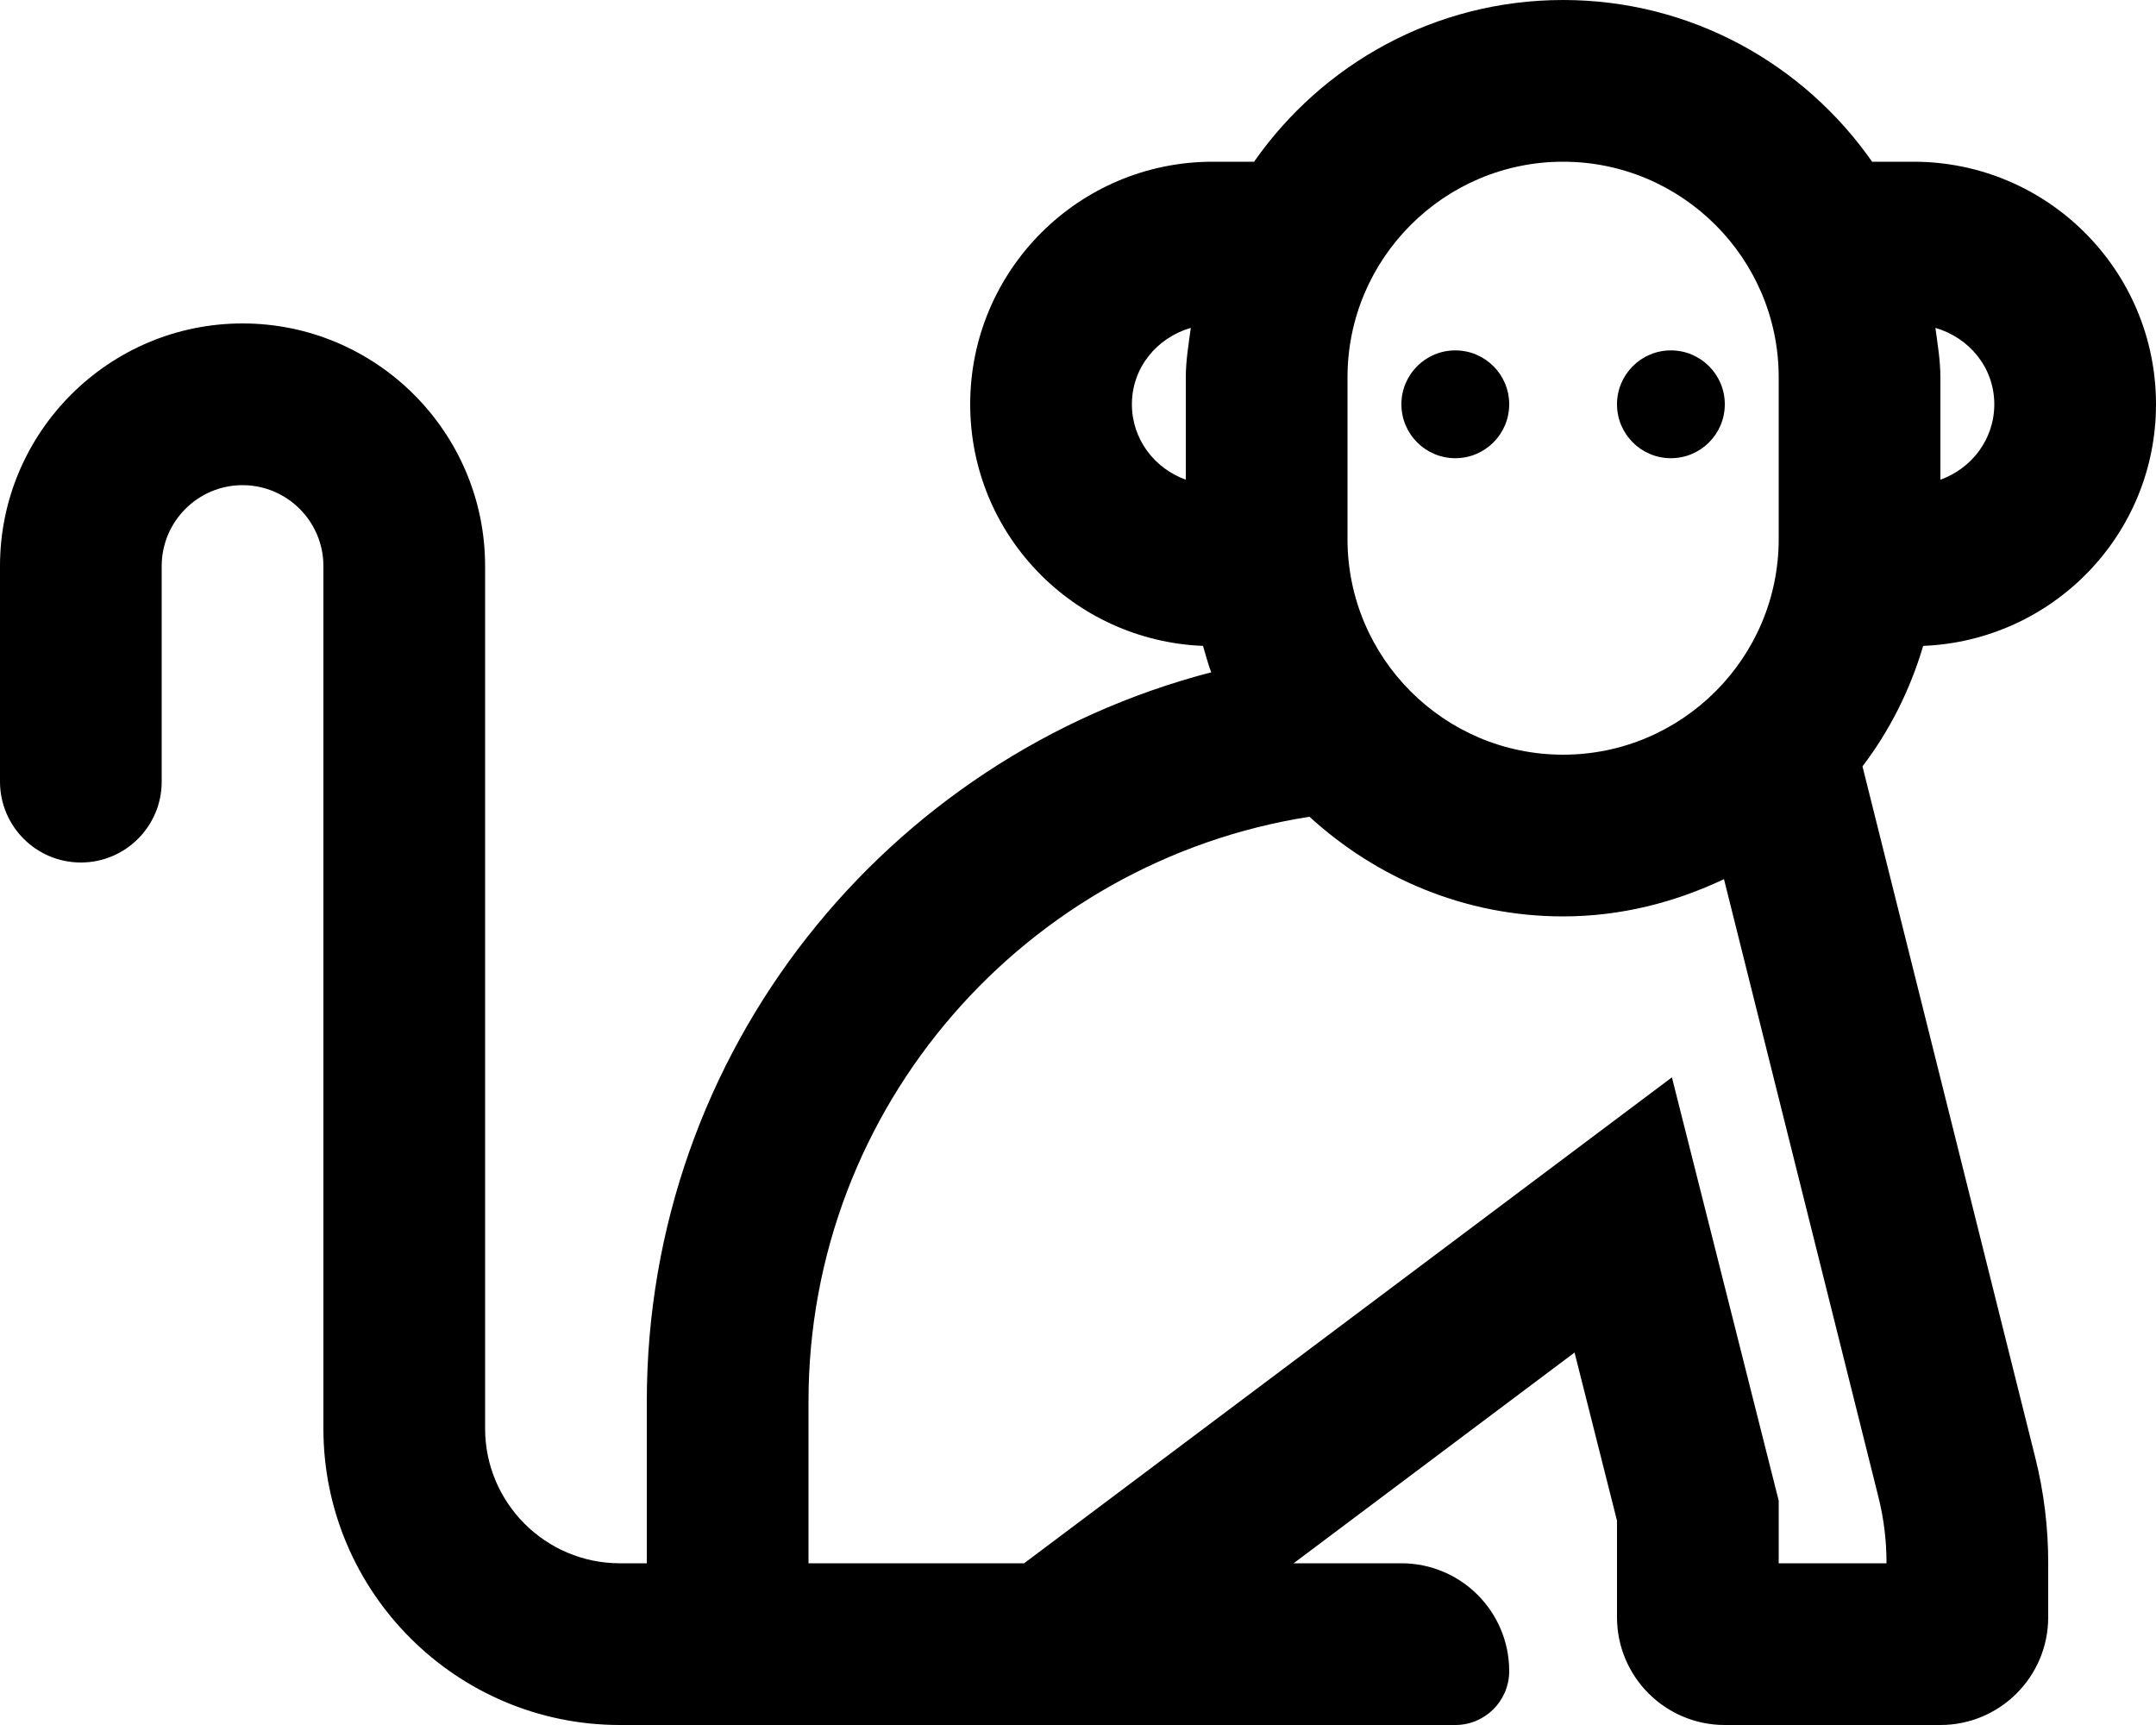
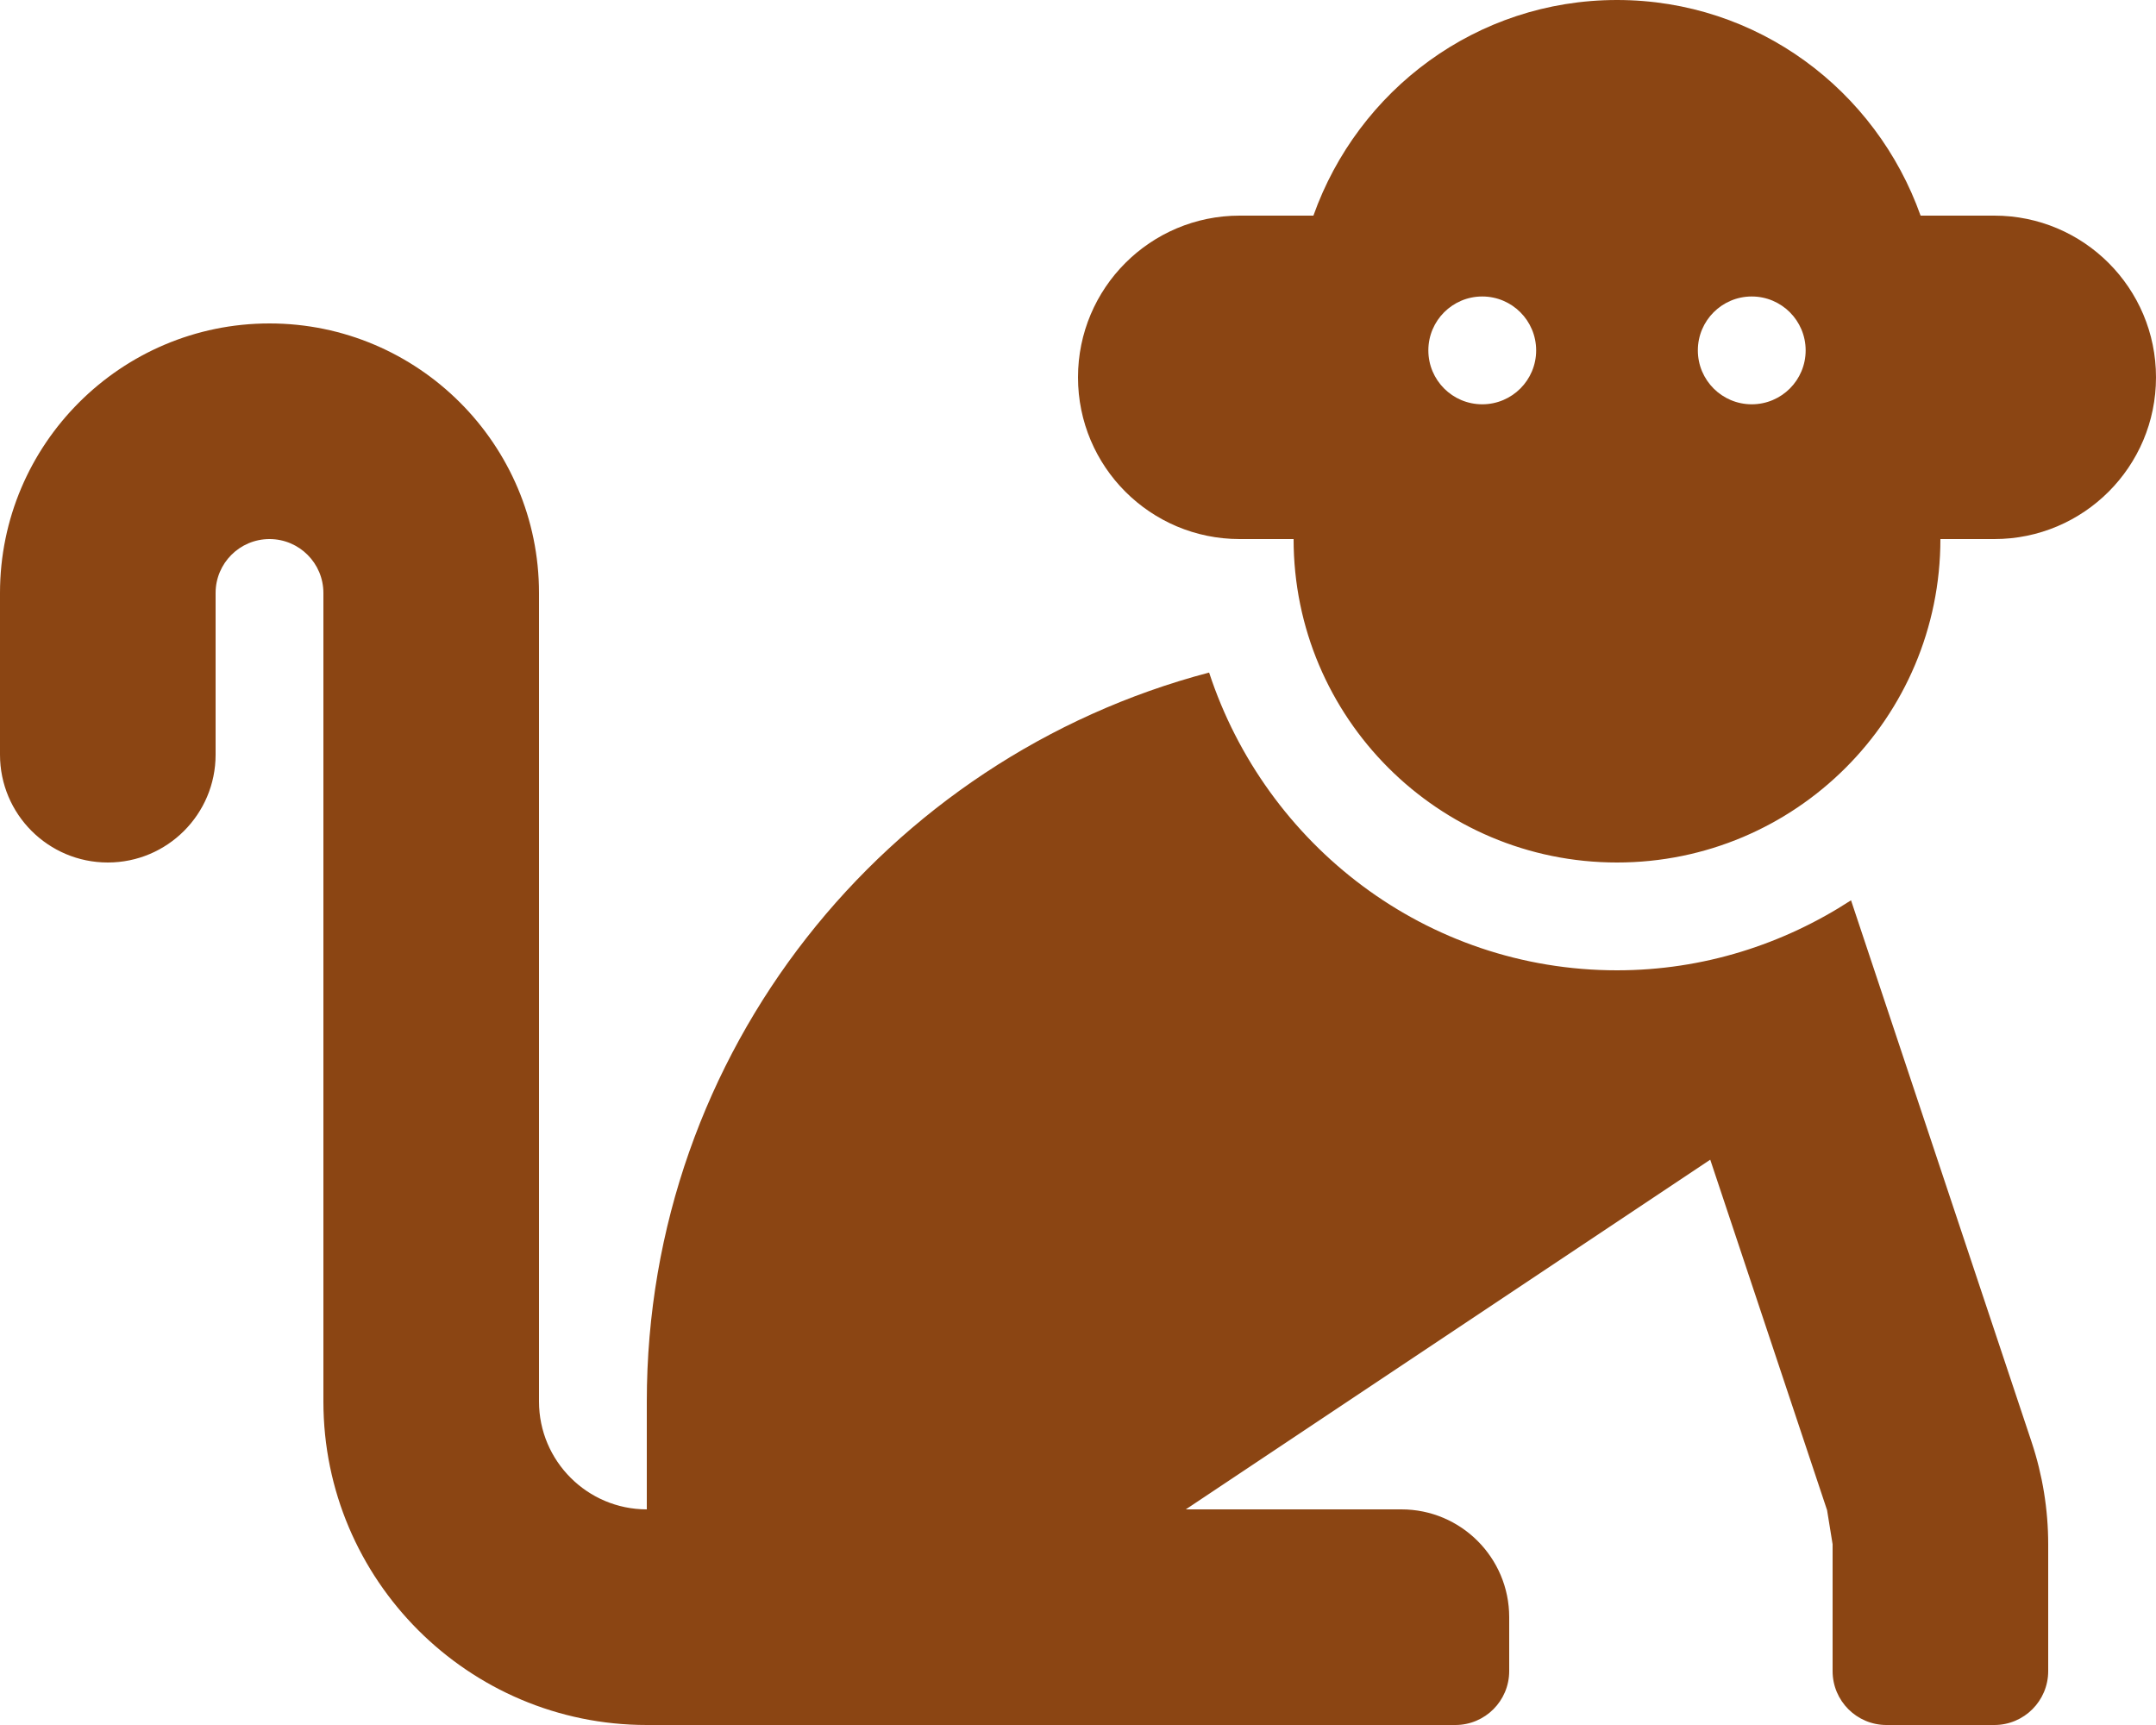
<svg xmlns="http://www.w3.org/2000/svg" viewBox="0 0 640 512">
-   <path d="M640 120c0-39.77-32.24-72-72-72h-12.27C535.49 19.04 502.02 0 464 0s-71.49 19.04-91.73 48H360c-39.76 0-72 32.23-72 72 0 38.77 30.72 70.16 69.11 71.71.78 2.63 1.47 5.29 2.43 7.84C263.21 224.58 192 311.83 192 416v48h-8c-22.06 0-40-17.94-40-40V168c0-39.7-32.31-72-72-72S0 128.3 0 168v64c0 13.25 10.75 24 24 24s24-10.75 24-24v-64c0-13.23 10.78-24 24-24s24 10.77 24 24v256c0 48.53 39.47 88 88 88h248c8.84 0 16-7.16 16-16 0-17.67-14.33-32-32-32h-32l83.4-62.55 12.6 49.91V480c0 17.67 14.33 32 32 32h64c17.67 0 32-14.33 32-32v-16.24c0-10.47-1.28-20.89-3.82-31.05l-51.31-205.24c8.08-10.62 14.13-22.66 18.02-35.76C609.28 190.16 640 158.77 640 120zm-48 0c0 10.4-6.73 19.05-16 22.38V112c0-5.03-.84-9.83-1.48-14.68 10 2.89 17.48 11.76 17.48 22.68zm-240-8v30.38c-9.27-3.33-16-11.98-16-22.38 0-10.92 7.48-19.79 17.48-22.68-.64 4.85-1.48 9.65-1.48 14.68zm48 0c0-35.29 28.71-64 64-64s64 28.71 64 64v48c0 35.29-28.71 64-64 64s-64-28.71-64-64v-48zm157.61 332.36a79.834 79.834 0 0 1 2.39 19.4v.24h-32v-18.6l-1.46-5.78-30.24-119.85L304 464h-64v-48c0-87.74 64.62-160.41 148.71-173.58C408.63 260.62 434.89 272 464 272c17.15 0 33.22-4.17 47.76-11.06l45.85 183.42zM496 136c8.84 0 16-7.16 16-16s-7.16-16-16-16-16 7.16-16 16 7.16 16 16 16zm-64 0c8.84 0 16-7.16 16-16s-7.16-16-16-16-16 7.16-16 16 7.16 16 16 16z" />
+   <path fill="#8B4513" d="M549.47 267.22C529.43 280.25 505.64 288 480 288c-56.67 0-104.29-37.26-121.08-88.38C262.91 224.9 192 312.05 192 416v32c-17.64 0-32-14.36-32-32V176c0-44.11-35.89-80-80-80S0 131.89 0 176v48c0 17.67 14.33 32 32 32s32-14.33 32-32v-48c0-8.83 7.17-16 16-16s16 7.17 16 16v240c0 52.94 43.06 96 96 96h240c8.84 0 16-7.16 16-16v-16c0-17.67-14.33-32-32-32h-64l155.68-103.79 34.68 104.02 1.64 10.11V496c0 8.84 7.16 16 16 16h32c8.84 0 16-7.16 16-16v-37.61c0-10.34-1.67-20.61-4.94-30.42l-53.59-160.75zM592 64h-21.88C556.9 26.8 521.74 0 480 0s-76.9 26.8-90.12 64H368c-26.51 0-48 21.49-48 48s21.49 48 48 48h16c0 53.02 42.98 96 96 96s96-42.98 96-96h16c26.51 0 48-21.49 48-48s-21.49-48-48-48zm-152 56c-8.84 0-16-7.16-16-16s7.16-16 16-16 16 7.16 16 16-7.16 16-16 16zm80 0c-8.84 0-16-7.16-16-16s7.16-16 16-16 16 7.16 16 16-7.16 16-16 16z" />
</svg>
